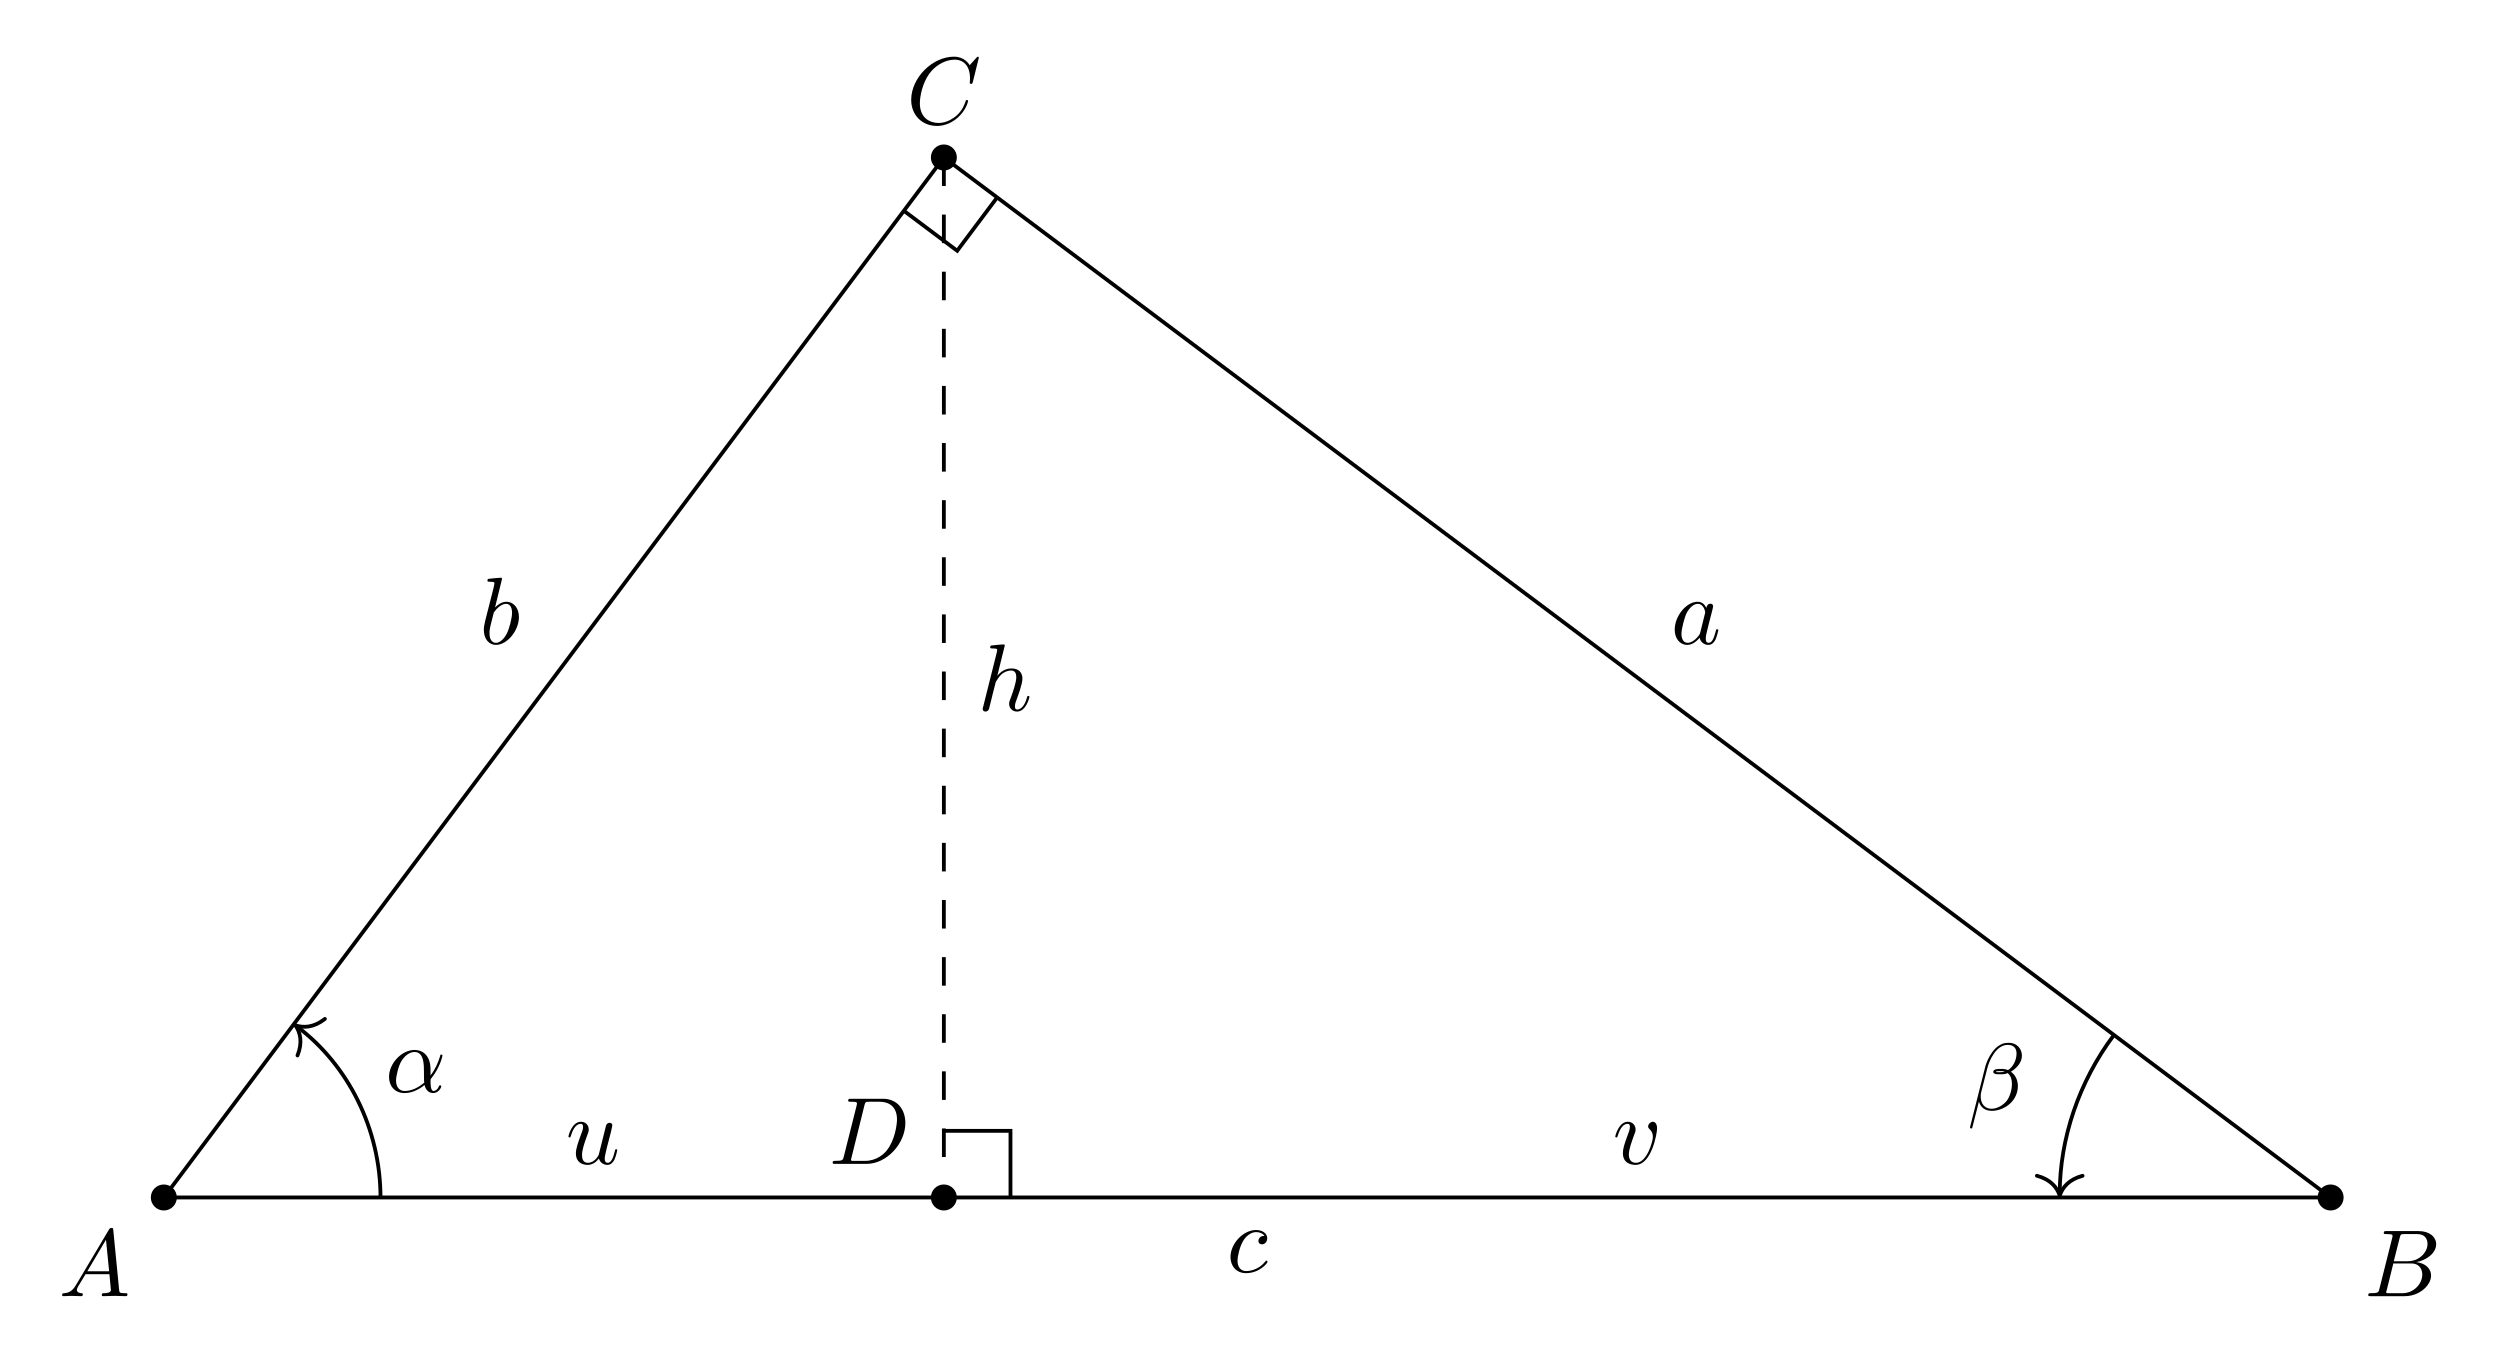
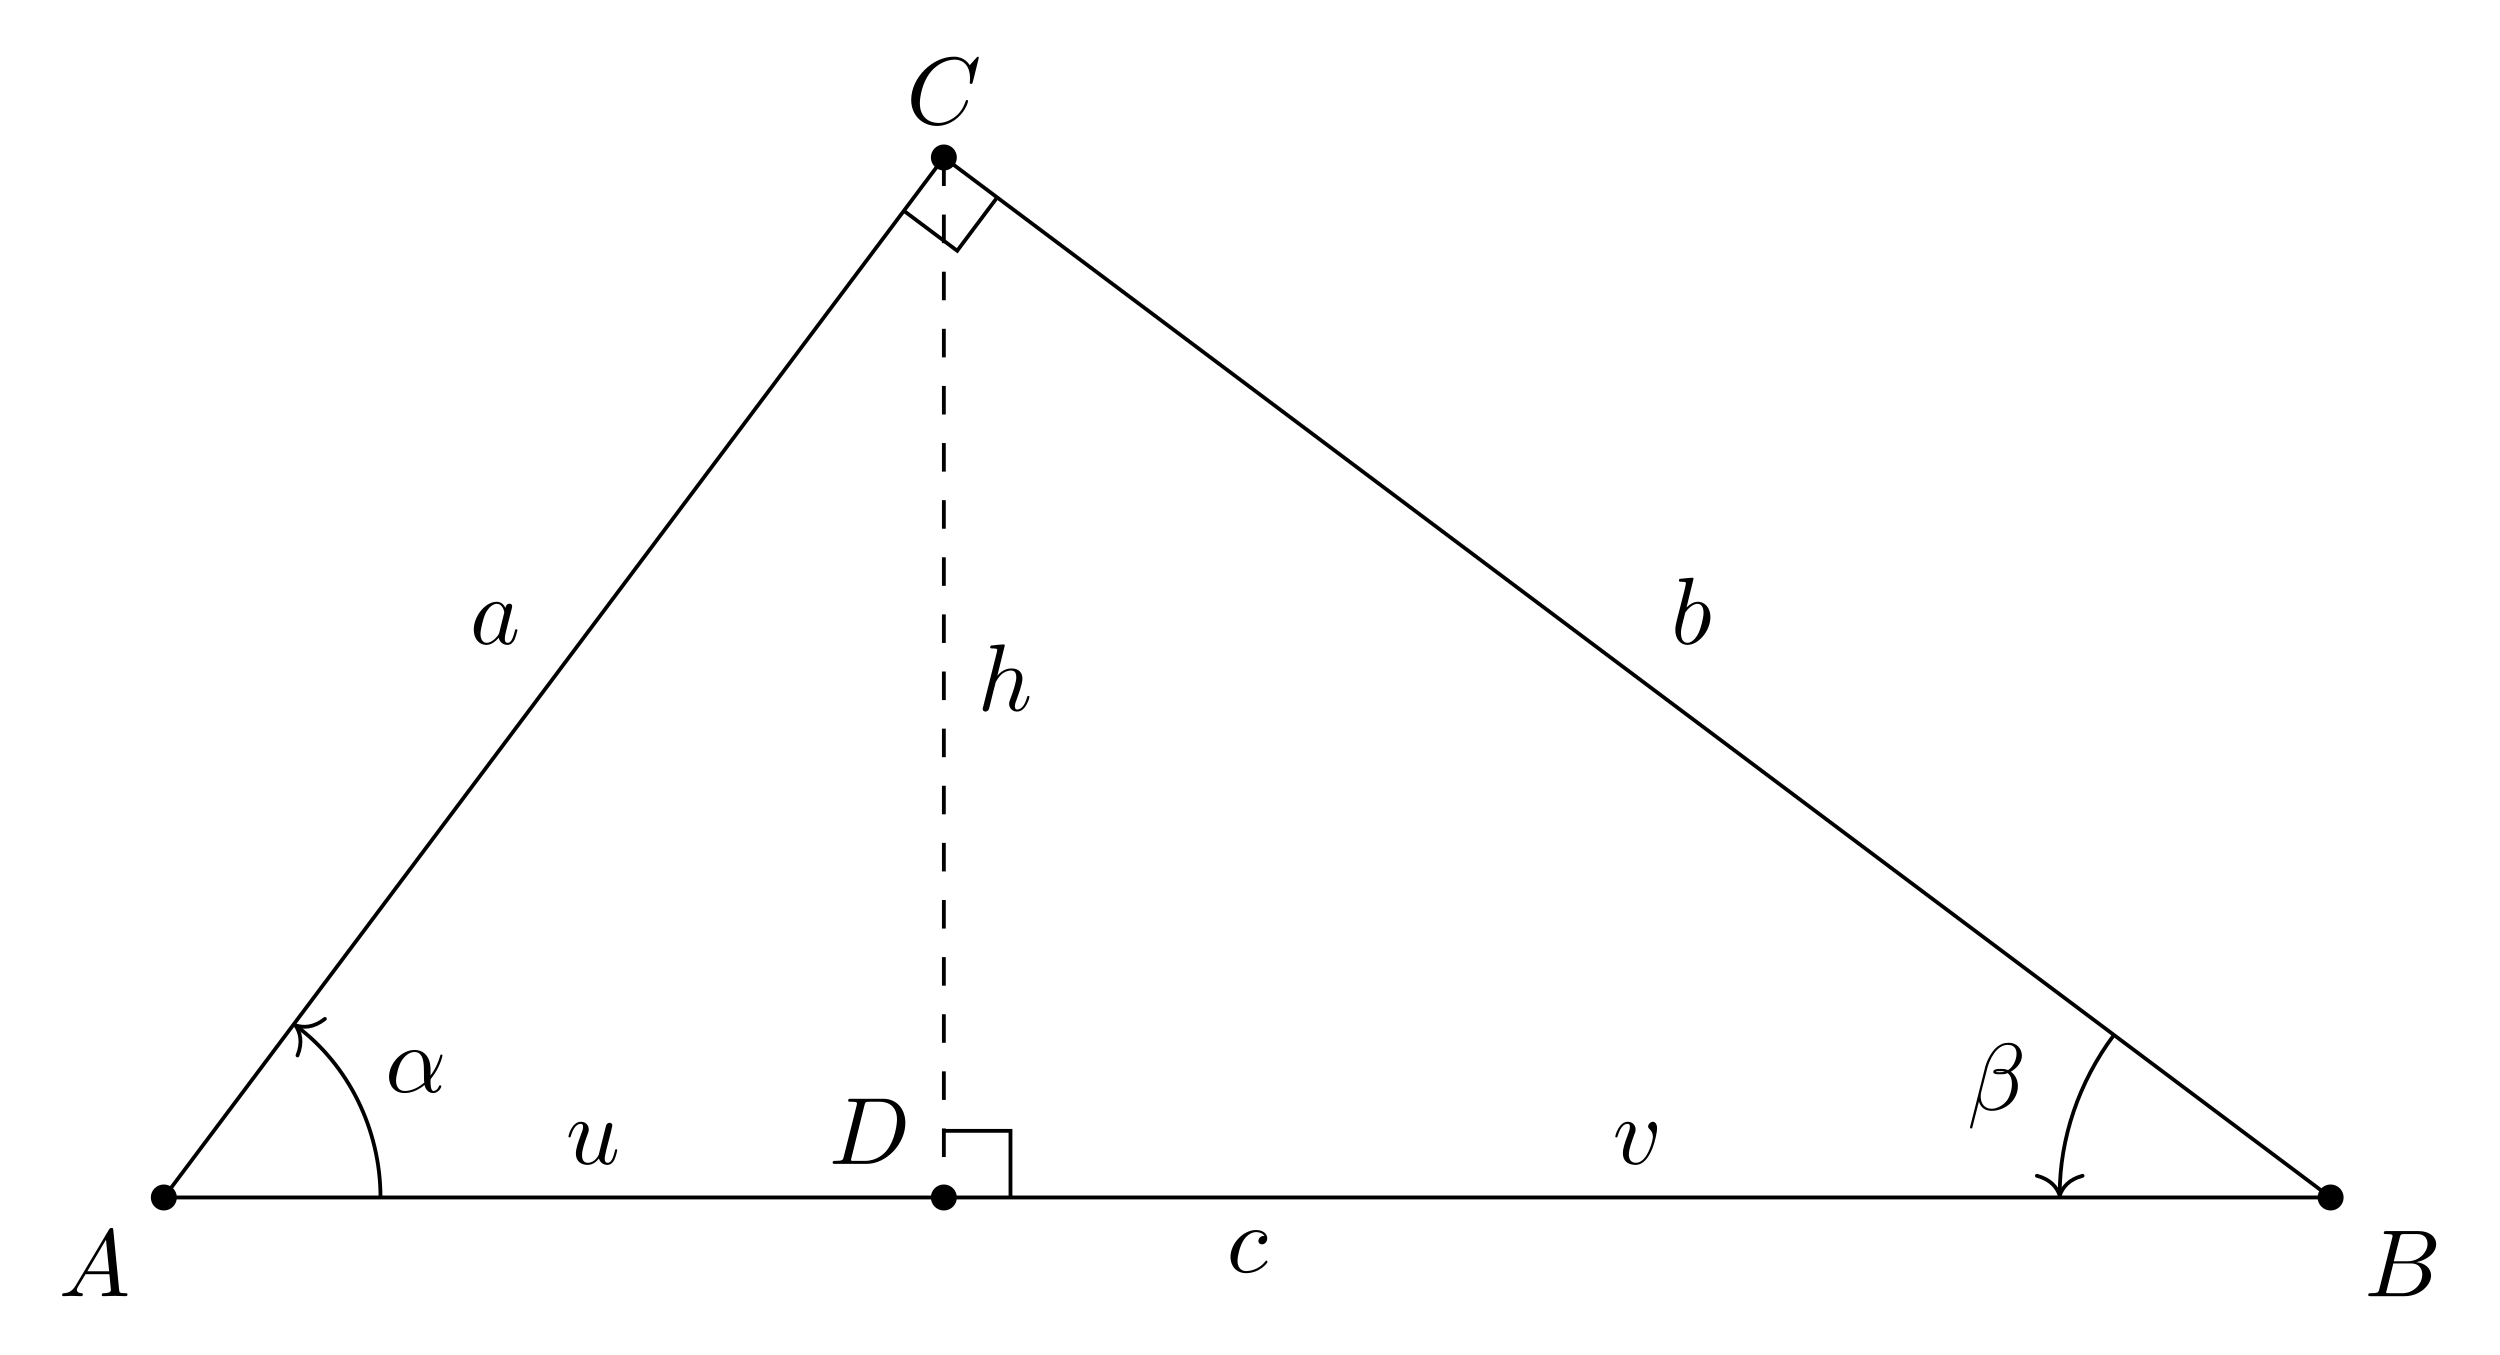
<svg xmlns="http://www.w3.org/2000/svg" xmlns:xlink="http://www.w3.org/1999/xlink" width="261.652pt" height="141.813pt" viewBox="0 0 261.652 141.813">
  <defs>
    <g>
      <g id="glyph-0-0">
        <path d="M 1.781 -1.141 C 1.391 -0.484 1 -0.344 0.562 -0.312 C 0.438 -0.297 0.344 -0.297 0.344 -0.109 C 0.344 -0.047 0.406 0 0.484 0 C 0.75 0 1.062 -0.031 1.328 -0.031 C 1.672 -0.031 2.016 0 2.328 0 C 2.391 0 2.516 0 2.516 -0.188 C 2.516 -0.297 2.438 -0.312 2.359 -0.312 C 2.141 -0.328 1.891 -0.406 1.891 -0.656 C 1.891 -0.781 1.953 -0.891 2.031 -1.031 L 2.797 -2.297 L 5.297 -2.297 C 5.312 -2.094 5.453 -0.734 5.453 -0.641 C 5.453 -0.344 4.938 -0.312 4.734 -0.312 C 4.594 -0.312 4.5 -0.312 4.5 -0.109 C 4.5 0 4.609 0 4.641 0 C 5.047 0 5.469 -0.031 5.875 -0.031 C 6.125 -0.031 6.766 0 7.016 0 C 7.062 0 7.188 0 7.188 -0.203 C 7.188 -0.312 7.094 -0.312 6.953 -0.312 C 6.344 -0.312 6.344 -0.375 6.312 -0.672 L 5.703 -6.891 C 5.688 -7.094 5.688 -7.141 5.516 -7.141 C 5.359 -7.141 5.312 -7.062 5.25 -6.969 Z M 2.984 -2.609 L 4.938 -5.906 L 5.266 -2.609 Z M 2.984 -2.609 " />
      </g>
      <g id="glyph-0-1">
        <path d="M 1.594 -0.781 C 1.5 -0.391 1.469 -0.312 0.688 -0.312 C 0.516 -0.312 0.422 -0.312 0.422 -0.109 C 0.422 0 0.516 0 0.688 0 L 4.25 0 C 5.828 0 7 -1.172 7 -2.156 C 7 -2.875 6.422 -3.453 5.453 -3.562 C 6.484 -3.75 7.531 -4.484 7.531 -5.438 C 7.531 -6.172 6.875 -6.812 5.688 -6.812 L 2.328 -6.812 C 2.141 -6.812 2.047 -6.812 2.047 -6.609 C 2.047 -6.5 2.141 -6.5 2.328 -6.5 C 2.344 -6.5 2.531 -6.5 2.703 -6.484 C 2.875 -6.453 2.969 -6.453 2.969 -6.312 C 2.969 -6.281 2.953 -6.25 2.938 -6.125 Z M 3.094 -3.656 L 3.719 -6.125 C 3.812 -6.469 3.828 -6.5 4.25 -6.5 L 5.547 -6.5 C 6.422 -6.5 6.625 -5.906 6.625 -5.469 C 6.625 -4.594 5.766 -3.656 4.562 -3.656 Z M 2.656 -0.312 C 2.516 -0.312 2.5 -0.312 2.438 -0.312 C 2.328 -0.328 2.297 -0.344 2.297 -0.422 C 2.297 -0.453 2.297 -0.469 2.359 -0.641 L 3.047 -3.422 L 4.922 -3.422 C 5.875 -3.422 6.078 -2.688 6.078 -2.266 C 6.078 -1.281 5.188 -0.312 4 -0.312 Z M 2.656 -0.312 " />
      </g>
      <g id="glyph-0-2">
        <path d="M 7.578 -6.922 C 7.578 -6.953 7.562 -7.031 7.469 -7.031 C 7.438 -7.031 7.422 -7.016 7.312 -6.906 L 6.625 -6.141 C 6.531 -6.281 6.078 -7.031 4.969 -7.031 C 2.734 -7.031 0.5 -4.828 0.5 -2.516 C 0.5 -0.875 1.672 0.219 3.203 0.219 C 4.062 0.219 4.828 -0.172 5.359 -0.641 C 6.281 -1.453 6.453 -2.359 6.453 -2.391 C 6.453 -2.5 6.344 -2.5 6.328 -2.5 C 6.266 -2.5 6.219 -2.469 6.203 -2.391 C 6.109 -2.109 5.875 -1.391 5.188 -0.812 C 4.5 -0.266 3.875 -0.094 3.359 -0.094 C 2.469 -0.094 1.406 -0.609 1.406 -2.156 C 1.406 -2.734 1.609 -4.344 2.609 -5.516 C 3.219 -6.219 4.156 -6.719 5.047 -6.719 C 6.062 -6.719 6.656 -5.953 6.656 -4.797 C 6.656 -4.391 6.625 -4.391 6.625 -4.281 C 6.625 -4.188 6.734 -4.188 6.766 -4.188 C 6.891 -4.188 6.891 -4.203 6.953 -4.391 Z M 7.578 -6.922 " />
      </g>
      <g id="glyph-0-3">
        <path d="M 1.578 -0.781 C 1.484 -0.391 1.469 -0.312 0.672 -0.312 C 0.516 -0.312 0.406 -0.312 0.406 -0.125 C 0.406 0 0.484 0 0.672 0 L 3.984 0 C 6.047 0 8.016 -2.109 8.016 -4.281 C 8.016 -5.688 7.172 -6.812 5.672 -6.812 L 2.328 -6.812 C 2.141 -6.812 2.031 -6.812 2.031 -6.625 C 2.031 -6.5 2.109 -6.5 2.312 -6.5 C 2.438 -6.5 2.625 -6.484 2.734 -6.484 C 2.906 -6.453 2.953 -6.438 2.953 -6.312 C 2.953 -6.281 2.953 -6.25 2.922 -6.125 Z M 3.734 -6.125 C 3.828 -6.469 3.844 -6.5 4.281 -6.5 L 5.344 -6.5 C 6.312 -6.5 7.141 -5.969 7.141 -4.656 C 7.141 -4.172 6.953 -2.531 6.094 -1.438 C 5.812 -1.062 5.031 -0.312 3.797 -0.312 L 2.672 -0.312 C 2.531 -0.312 2.516 -0.312 2.453 -0.312 C 2.359 -0.328 2.328 -0.344 2.328 -0.422 C 2.328 -0.453 2.328 -0.469 2.375 -0.641 Z M 3.734 -6.125 " />
      </g>
      <g id="glyph-0-4">
        <path d="M 3.719 -3.766 C 3.531 -4.141 3.25 -4.406 2.797 -4.406 C 1.641 -4.406 0.406 -2.938 0.406 -1.484 C 0.406 -0.547 0.953 0.109 1.719 0.109 C 1.922 0.109 2.422 0.062 3.016 -0.641 C 3.094 -0.219 3.453 0.109 3.922 0.109 C 4.281 0.109 4.5 -0.125 4.672 -0.438 C 4.828 -0.797 4.969 -1.406 4.969 -1.422 C 4.969 -1.531 4.875 -1.531 4.844 -1.531 C 4.75 -1.531 4.734 -1.484 4.703 -1.344 C 4.531 -0.703 4.359 -0.109 3.953 -0.109 C 3.672 -0.109 3.656 -0.375 3.656 -0.562 C 3.656 -0.781 3.672 -0.875 3.781 -1.312 C 3.891 -1.719 3.906 -1.828 4 -2.203 L 4.359 -3.594 C 4.422 -3.875 4.422 -3.891 4.422 -3.938 C 4.422 -4.109 4.312 -4.203 4.141 -4.203 C 3.891 -4.203 3.75 -3.984 3.719 -3.766 Z M 3.078 -1.188 C 3.016 -1 3.016 -0.984 2.875 -0.812 C 2.438 -0.266 2.031 -0.109 1.75 -0.109 C 1.25 -0.109 1.109 -0.656 1.109 -1.047 C 1.109 -1.547 1.422 -2.766 1.656 -3.234 C 1.969 -3.812 2.406 -4.188 2.812 -4.188 C 3.453 -4.188 3.594 -3.375 3.594 -3.312 C 3.594 -3.25 3.578 -3.188 3.562 -3.141 Z M 3.078 -1.188 " />
      </g>
      <g id="glyph-0-5">
        <path d="M 2.375 -6.812 C 2.375 -6.812 2.375 -6.922 2.25 -6.922 C 2.031 -6.922 1.297 -6.844 1.031 -6.812 C 0.953 -6.812 0.844 -6.797 0.844 -6.625 C 0.844 -6.5 0.938 -6.5 1.094 -6.5 C 1.562 -6.5 1.578 -6.438 1.578 -6.328 C 1.578 -6.266 1.5 -5.922 1.453 -5.719 L 0.625 -2.469 C 0.516 -1.969 0.469 -1.797 0.469 -1.453 C 0.469 -0.516 1 0.109 1.734 0.109 C 2.906 0.109 4.141 -1.375 4.141 -2.812 C 4.141 -3.719 3.609 -4.406 2.812 -4.406 C 2.359 -4.406 1.938 -4.109 1.641 -3.812 Z M 1.453 -3.047 C 1.5 -3.266 1.5 -3.281 1.594 -3.391 C 2.078 -4.031 2.531 -4.188 2.797 -4.188 C 3.156 -4.188 3.422 -3.891 3.422 -3.25 C 3.422 -2.656 3.094 -1.516 2.906 -1.141 C 2.578 -0.469 2.125 -0.109 1.734 -0.109 C 1.391 -0.109 1.062 -0.375 1.062 -1.109 C 1.062 -1.312 1.062 -1.5 1.219 -2.125 Z M 1.453 -3.047 " />
      </g>
      <g id="glyph-0-6">
        <path d="M 3.953 -3.781 C 3.781 -3.781 3.656 -3.781 3.516 -3.656 C 3.344 -3.5 3.328 -3.328 3.328 -3.266 C 3.328 -3.016 3.516 -2.906 3.703 -2.906 C 3.984 -2.906 4.25 -3.156 4.25 -3.547 C 4.25 -4.031 3.781 -4.406 3.078 -4.406 C 1.734 -4.406 0.406 -2.984 0.406 -1.578 C 0.406 -0.672 0.984 0.109 2.031 0.109 C 3.453 0.109 4.281 -0.953 4.281 -1.062 C 4.281 -1.125 4.234 -1.203 4.172 -1.203 C 4.109 -1.203 4.094 -1.172 4.031 -1.094 C 3.25 -0.109 2.156 -0.109 2.047 -0.109 C 1.422 -0.109 1.141 -0.594 1.141 -1.203 C 1.141 -1.609 1.344 -2.578 1.688 -3.188 C 2 -3.766 2.547 -4.188 3.094 -4.188 C 3.422 -4.188 3.812 -4.062 3.953 -3.781 Z M 3.953 -3.781 " />
      </g>
      <g id="glyph-0-7">
        <path d="M 3.484 -0.562 C 3.594 -0.156 3.953 0.109 4.375 0.109 C 4.719 0.109 4.953 -0.125 5.109 -0.438 C 5.281 -0.797 5.406 -1.406 5.406 -1.422 C 5.406 -1.531 5.328 -1.531 5.297 -1.531 C 5.188 -1.531 5.188 -1.484 5.156 -1.344 C 5.016 -0.781 4.828 -0.109 4.406 -0.109 C 4.203 -0.109 4.094 -0.234 4.094 -0.562 C 4.094 -0.781 4.219 -1.25 4.297 -1.609 L 4.578 -2.688 C 4.609 -2.828 4.703 -3.203 4.75 -3.359 C 4.797 -3.594 4.891 -3.969 4.891 -4.031 C 4.891 -4.203 4.75 -4.297 4.609 -4.297 C 4.562 -4.297 4.297 -4.281 4.219 -3.953 C 4.031 -3.219 3.594 -1.469 3.469 -0.953 C 3.453 -0.906 3.062 -0.109 2.328 -0.109 C 1.812 -0.109 1.719 -0.562 1.719 -0.922 C 1.719 -1.484 2 -2.266 2.25 -2.953 C 2.375 -3.266 2.422 -3.406 2.422 -3.594 C 2.422 -4.031 2.109 -4.406 1.609 -4.406 C 0.656 -4.406 0.297 -2.953 0.297 -2.875 C 0.297 -2.766 0.391 -2.766 0.406 -2.766 C 0.516 -2.766 0.516 -2.797 0.562 -2.953 C 0.812 -3.812 1.203 -4.188 1.578 -4.188 C 1.672 -4.188 1.828 -4.172 1.828 -3.859 C 1.828 -3.625 1.719 -3.328 1.656 -3.188 C 1.281 -2.188 1.078 -1.578 1.078 -1.094 C 1.078 -0.141 1.766 0.109 2.297 0.109 C 2.953 0.109 3.312 -0.344 3.484 -0.562 Z M 3.484 -0.562 " />
      </g>
      <g id="glyph-0-8">
        <path d="M 4.672 -3.703 C 4.672 -4.25 4.406 -4.406 4.234 -4.406 C 3.984 -4.406 3.734 -4.141 3.734 -3.922 C 3.734 -3.797 3.781 -3.734 3.891 -3.625 C 4.109 -3.422 4.234 -3.172 4.234 -2.812 C 4.234 -2.391 3.625 -0.109 2.469 -0.109 C 1.953 -0.109 1.719 -0.453 1.719 -0.984 C 1.719 -1.531 2 -2.266 2.297 -3.094 C 2.375 -3.266 2.422 -3.406 2.422 -3.594 C 2.422 -4.031 2.109 -4.406 1.609 -4.406 C 0.672 -4.406 0.297 -2.953 0.297 -2.875 C 0.297 -2.766 0.391 -2.766 0.406 -2.766 C 0.516 -2.766 0.516 -2.797 0.562 -2.953 C 0.859 -3.953 1.281 -4.188 1.578 -4.188 C 1.656 -4.188 1.828 -4.188 1.828 -3.875 C 1.828 -3.625 1.719 -3.344 1.656 -3.172 C 1.219 -2.016 1.094 -1.562 1.094 -1.125 C 1.094 -0.047 1.969 0.109 2.422 0.109 C 4.094 0.109 4.672 -3.188 4.672 -3.703 Z M 4.672 -3.703 " />
      </g>
      <g id="glyph-0-9">
        <path d="M 2.859 -6.812 C 2.859 -6.812 2.859 -6.922 2.734 -6.922 C 2.5 -6.922 1.781 -6.844 1.516 -6.812 C 1.438 -6.812 1.328 -6.797 1.328 -6.625 C 1.328 -6.5 1.422 -6.5 1.562 -6.5 C 2.047 -6.5 2.062 -6.438 2.062 -6.328 L 2.031 -6.125 L 0.594 -0.391 C 0.547 -0.25 0.547 -0.234 0.547 -0.172 C 0.547 0.062 0.75 0.109 0.844 0.109 C 1 0.109 1.156 -0.016 1.203 -0.156 L 1.391 -0.906 L 1.609 -1.797 C 1.672 -2.031 1.734 -2.25 1.781 -2.469 C 1.797 -2.531 1.891 -2.859 1.891 -2.922 C 1.922 -3.016 2.234 -3.562 2.578 -3.844 C 2.797 -4 3.094 -4.188 3.531 -4.188 C 3.953 -4.188 4.062 -3.844 4.062 -3.484 C 4.062 -2.953 3.688 -1.859 3.453 -1.25 C 3.375 -1.031 3.312 -0.906 3.312 -0.703 C 3.312 -0.234 3.672 0.109 4.141 0.109 C 5.078 0.109 5.438 -1.344 5.438 -1.422 C 5.438 -1.531 5.359 -1.531 5.328 -1.531 C 5.219 -1.531 5.219 -1.5 5.172 -1.344 C 5.031 -0.812 4.703 -0.109 4.156 -0.109 C 3.984 -0.109 3.922 -0.203 3.922 -0.438 C 3.922 -0.688 4 -0.922 4.094 -1.141 C 4.25 -1.578 4.703 -2.766 4.703 -3.344 C 4.703 -3.984 4.312 -4.406 3.562 -4.406 C 2.938 -4.406 2.453 -4.094 2.078 -3.641 Z M 2.859 -6.812 " />
      </g>
      <g id="glyph-0-10">
        <path d="M 4.75 -2.359 C 4.75 -3.922 3.828 -4.406 3.094 -4.406 C 1.719 -4.406 0.406 -2.984 0.406 -1.578 C 0.406 -0.641 1 0.109 2.031 0.109 C 2.656 0.109 3.375 -0.125 4.125 -0.734 C 4.25 -0.203 4.578 0.109 5.031 0.109 C 5.562 0.109 5.875 -0.438 5.875 -0.594 C 5.875 -0.672 5.812 -0.703 5.75 -0.703 C 5.688 -0.703 5.656 -0.672 5.625 -0.594 C 5.438 -0.109 5.078 -0.109 5.062 -0.109 C 4.75 -0.109 4.75 -0.891 4.75 -1.125 C 4.75 -1.328 4.75 -1.359 4.859 -1.469 C 5.797 -2.656 6 -3.812 6 -3.812 C 6 -3.844 5.984 -3.922 5.875 -3.922 C 5.781 -3.922 5.781 -3.891 5.734 -3.703 C 5.547 -3.078 5.219 -2.328 4.75 -1.734 Z M 4.094 -0.984 C 3.203 -0.219 2.438 -0.109 2.047 -0.109 C 1.453 -0.109 1.141 -0.562 1.141 -1.203 C 1.141 -1.688 1.406 -2.766 1.719 -3.266 C 2.188 -4 2.734 -4.188 3.078 -4.188 C 4.062 -4.188 4.062 -2.875 4.062 -2.109 C 4.062 -1.734 4.062 -1.156 4.094 -0.984 Z M 4.094 -0.984 " />
      </g>
      <g id="glyph-0-11">
        <path d="M 5.734 -5.672 C 5.734 -6.422 5.188 -7.031 4.375 -7.031 C 3.797 -7.031 3.516 -6.875 3.172 -6.625 C 2.625 -6.219 2.078 -5.25 1.891 -4.5 L 0.297 1.828 C 0.297 1.875 0.344 1.938 0.422 1.938 C 0.5 1.938 0.531 1.906 0.531 1.891 L 1.234 -0.875 C 1.422 -0.266 1.859 0.094 2.594 0.094 C 3.312 0.094 4.062 -0.25 4.516 -0.688 C 5 -1.141 5.312 -1.781 5.312 -2.516 C 5.312 -3.234 4.938 -3.766 4.578 -4 C 5.156 -4.344 5.734 -4.953 5.734 -5.672 Z M 3.938 -4.016 C 3.812 -3.969 3.703 -3.953 3.453 -3.953 C 3.312 -3.953 3.125 -3.938 3.016 -3.984 C 3.047 -4.094 3.406 -4.062 3.516 -4.062 C 3.719 -4.062 3.812 -4.062 3.938 -4.016 Z M 5.172 -5.906 C 5.172 -5.203 4.797 -4.484 4.281 -4.172 C 4 -4.281 3.812 -4.297 3.516 -4.297 C 3.297 -4.297 2.734 -4.312 2.734 -3.984 C 2.734 -3.703 3.25 -3.734 3.422 -3.734 C 3.797 -3.734 3.953 -3.734 4.25 -3.859 C 4.625 -3.5 4.672 -3.188 4.688 -2.734 C 4.703 -2.156 4.469 -1.406 4.188 -1.016 C 3.797 -0.484 3.125 -0.125 2.562 -0.125 C 1.797 -0.125 1.422 -0.703 1.422 -1.406 C 1.422 -1.5 1.422 -1.656 1.469 -1.844 L 2.109 -4.359 C 2.328 -5.219 3.047 -6.812 4.25 -6.812 C 4.828 -6.812 5.172 -6.5 5.172 -5.906 Z M 5.172 -5.906 " />
      </g>
    </g>
  </defs>
  <path fill="none" stroke-width="0.399" stroke-linecap="butt" stroke-linejoin="miter" stroke="rgb(0%, 0%, 0%)" stroke-opacity="1" stroke-miterlimit="10" d="M 0.001 0.002 L 226.775 0.002 L 81.638 108.85 Z M 0.001 0.002 " transform="matrix(1, 0, 0, -1, 17.147, 125.33)" />
  <path fill="none" stroke-width="0.399" stroke-linecap="butt" stroke-linejoin="miter" stroke="rgb(0%, 0%, 0%)" stroke-opacity="1" stroke-dasharray="2.989 2.989" stroke-miterlimit="10" d="M 81.638 108.85 L 81.638 0.002 " transform="matrix(1, 0, 0, -1, 17.147, 125.33)" />
  <path fill-rule="nonzero" fill="rgb(0%, 0%, 0%)" fill-opacity="1" d="M 18.508 125.328 C 18.508 124.578 17.898 123.969 17.148 123.969 C 16.395 123.969 15.785 124.578 15.785 125.328 C 15.785 126.082 16.395 126.691 17.148 126.691 C 17.898 126.691 18.508 126.082 18.508 125.328 Z M 18.508 125.328 " />
  <path fill-rule="nonzero" fill="rgb(0%, 0%, 0%)" fill-opacity="1" d="M 245.285 125.328 C 245.285 124.578 244.676 123.969 243.922 123.969 C 243.172 123.969 242.562 124.578 242.562 125.328 C 242.562 126.082 243.172 126.691 243.922 126.691 C 244.676 126.691 245.285 126.082 245.285 125.328 Z M 245.285 125.328 " />
  <path fill-rule="nonzero" fill="rgb(0%, 0%, 0%)" fill-opacity="1" d="M 100.145 16.48 C 100.145 15.73 99.535 15.121 98.785 15.121 C 98.035 15.121 97.426 15.73 97.426 16.48 C 97.426 17.234 98.035 17.844 98.785 17.844 C 99.535 17.844 100.145 17.234 100.145 16.48 Z M 100.145 16.48 " />
  <path fill-rule="nonzero" fill="rgb(0%, 0%, 0%)" fill-opacity="1" d="M 100.145 125.328 C 100.145 124.578 99.535 123.969 98.785 123.969 C 98.035 123.969 97.426 124.578 97.426 125.328 C 97.426 126.082 98.035 126.691 98.785 126.691 C 99.535 126.691 100.145 126.082 100.145 125.328 Z M 100.145 125.328 " />
  <g fill="rgb(0%, 0%, 0%)" fill-opacity="1">
    <use xlink:href="#glyph-0-0" x="6.155" y="135.658" />
  </g>
  <g fill="rgb(0%, 0%, 0%)" fill-opacity="1">
    <use xlink:href="#glyph-0-1" x="247.44" y="135.658" />
  </g>
  <g fill="rgb(0%, 0%, 0%)" fill-opacity="1">
    <use xlink:href="#glyph-0-2" x="94.867" y="12.963" />
  </g>
  <g fill="rgb(0%, 0%, 0%)" fill-opacity="1">
    <use xlink:href="#glyph-0-3" x="86.739" y="121.81" />
  </g>
  <g fill="rgb(0%, 0%, 0%)" fill-opacity="1">
-     <use xlink:href="#glyph-0-4" x="174.872" y="67.387" />
+     <use xlink:href="#glyph-0-4" x="49.18" y="67.387" />
  </g>
  <g fill="rgb(0%, 0%, 0%)" fill-opacity="1">
-     <use xlink:href="#glyph-0-5" x="50.17" y="67.387" />
+     <use xlink:href="#glyph-0-5" x="174.872" y="67.387" />
  </g>
  <g fill="rgb(0%, 0%, 0%)" fill-opacity="1">
    <use xlink:href="#glyph-0-6" x="128.378" y="133.14" />
  </g>
  <g fill="rgb(0%, 0%, 0%)" fill-opacity="1">
    <use xlink:href="#glyph-0-7" x="59.196" y="121.81" />
  </g>
  <g fill="rgb(0%, 0%, 0%)" fill-opacity="1">
    <use xlink:href="#glyph-0-8" x="168.759" y="121.81" />
  </g>
  <g fill="rgb(0%, 0%, 0%)" fill-opacity="1">
    <use xlink:href="#glyph-0-9" x="102.304" y="74.366" />
  </g>
  <path fill="none" stroke-width="0.399" stroke-linecap="butt" stroke-linejoin="miter" stroke="rgb(0%, 0%, 0%)" stroke-opacity="1" stroke-miterlimit="10" d="M 22.677 0.002 C 22.677 7.135 19.314 13.861 13.923 17.904 " transform="matrix(1, 0, 0, -1, 17.147, 125.33)" />
  <path fill="none" stroke-width="0.399" stroke-linecap="round" stroke-linejoin="round" stroke="rgb(0%, 0%, 0%)" stroke-opacity="1" stroke-miterlimit="10" d="M -2.073 2.391 C -1.695 0.956 -0.851 0.28 -0.001 -0 C -0.851 -0.281 -1.692 -0.956 -2.072 -2.389 " transform="matrix(-0.79997, -0.59999, -0.59999, 0.79997, 30.91269, 107.3081)" />
  <g fill="rgb(0%, 0%, 0%)" fill-opacity="1">
    <use xlink:href="#glyph-0-10" x="40.309" y="114.292" />
  </g>
  <path fill="none" stroke-width="0.399" stroke-linecap="butt" stroke-linejoin="miter" stroke="rgb(0%, 0%, 0%)" stroke-opacity="1" stroke-miterlimit="10" d="M 204.099 17.006 C 200.419 12.1 198.427 6.131 198.427 0.4 " transform="matrix(1, 0, 0, -1, 17.147, 125.33)" />
  <path fill="none" stroke-width="0.399" stroke-linecap="round" stroke-linejoin="round" stroke="rgb(0%, 0%, 0%)" stroke-opacity="1" stroke-miterlimit="10" d="M -2.072 2.389 C -1.693 0.956 -0.85 0.28 -0.002 -0.001 C -0.85 -0.279 -1.693 -0.958 -2.072 -2.392 " transform="matrix(0, 1, 1, 0, 215.5755, 125.1308)" />
  <g fill="rgb(0%, 0%, 0%)" fill-opacity="1">
    <use xlink:href="#glyph-0-11" x="205.881" y="116.169" />
  </g>
  <path fill="none" stroke-width="0.399" stroke-linecap="butt" stroke-linejoin="miter" stroke="rgb(0%, 0%, 0%)" stroke-opacity="1" stroke-miterlimit="10" d="M 87.216 104.666 L 83.033 99.084 L 77.455 103.267 " transform="matrix(1, 0, 0, -1, 17.147, 125.33)" />
  <path fill="none" stroke-width="0.399" stroke-linecap="butt" stroke-linejoin="miter" stroke="rgb(0%, 0%, 0%)" stroke-opacity="1" stroke-miterlimit="10" d="M 88.611 0.002 L 88.611 6.975 L 81.638 6.975 " transform="matrix(1, 0, 0, -1, 17.147, 125.33)" />
</svg>
